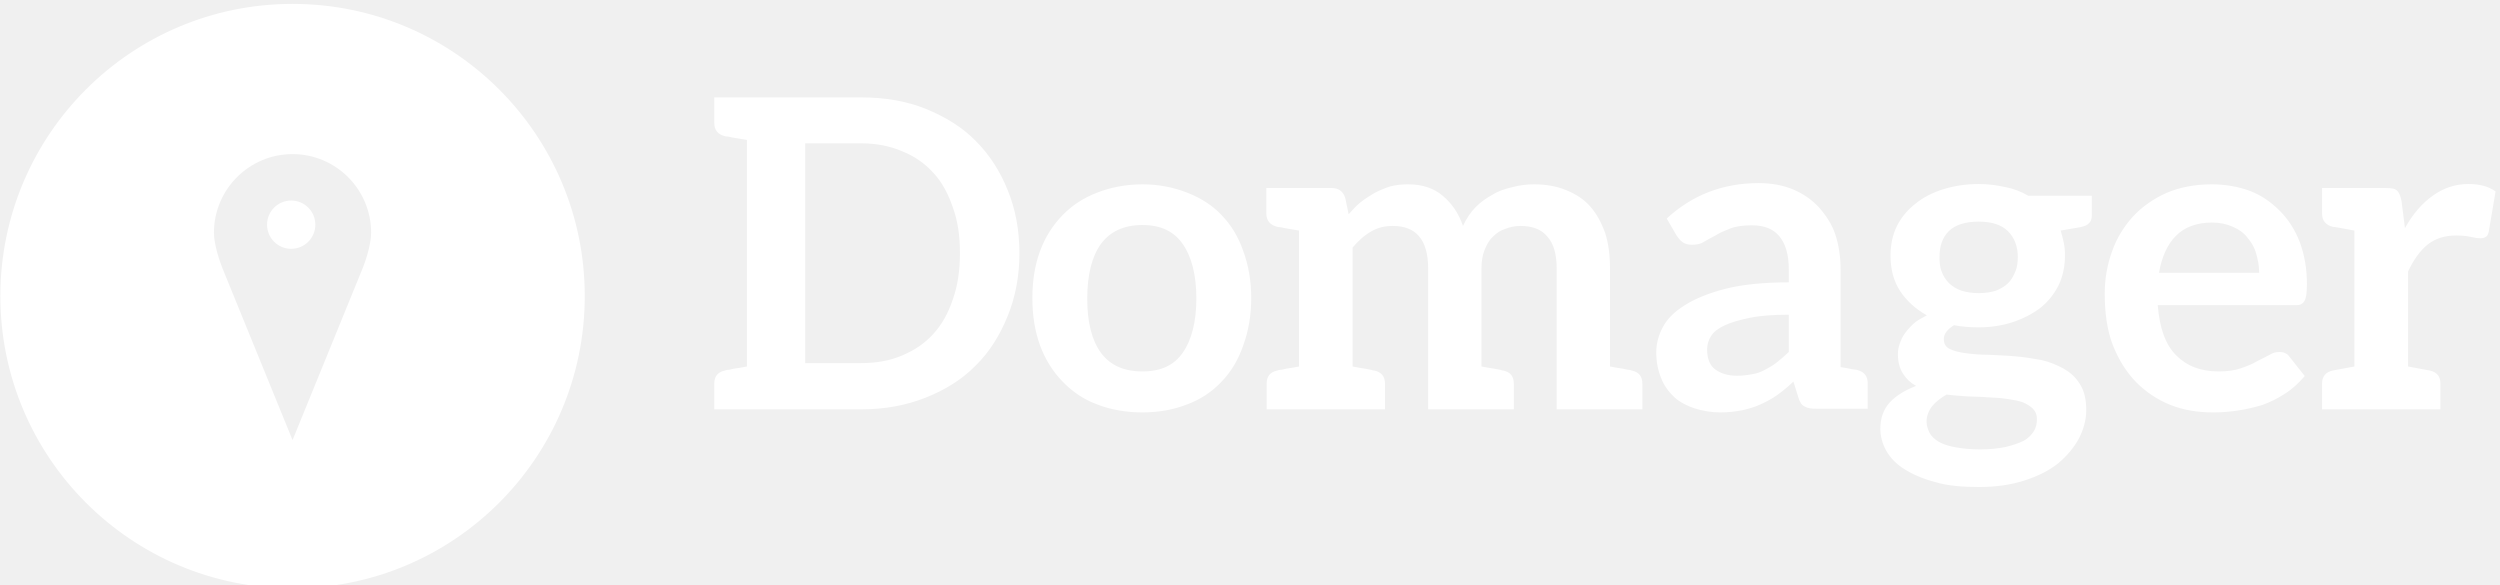
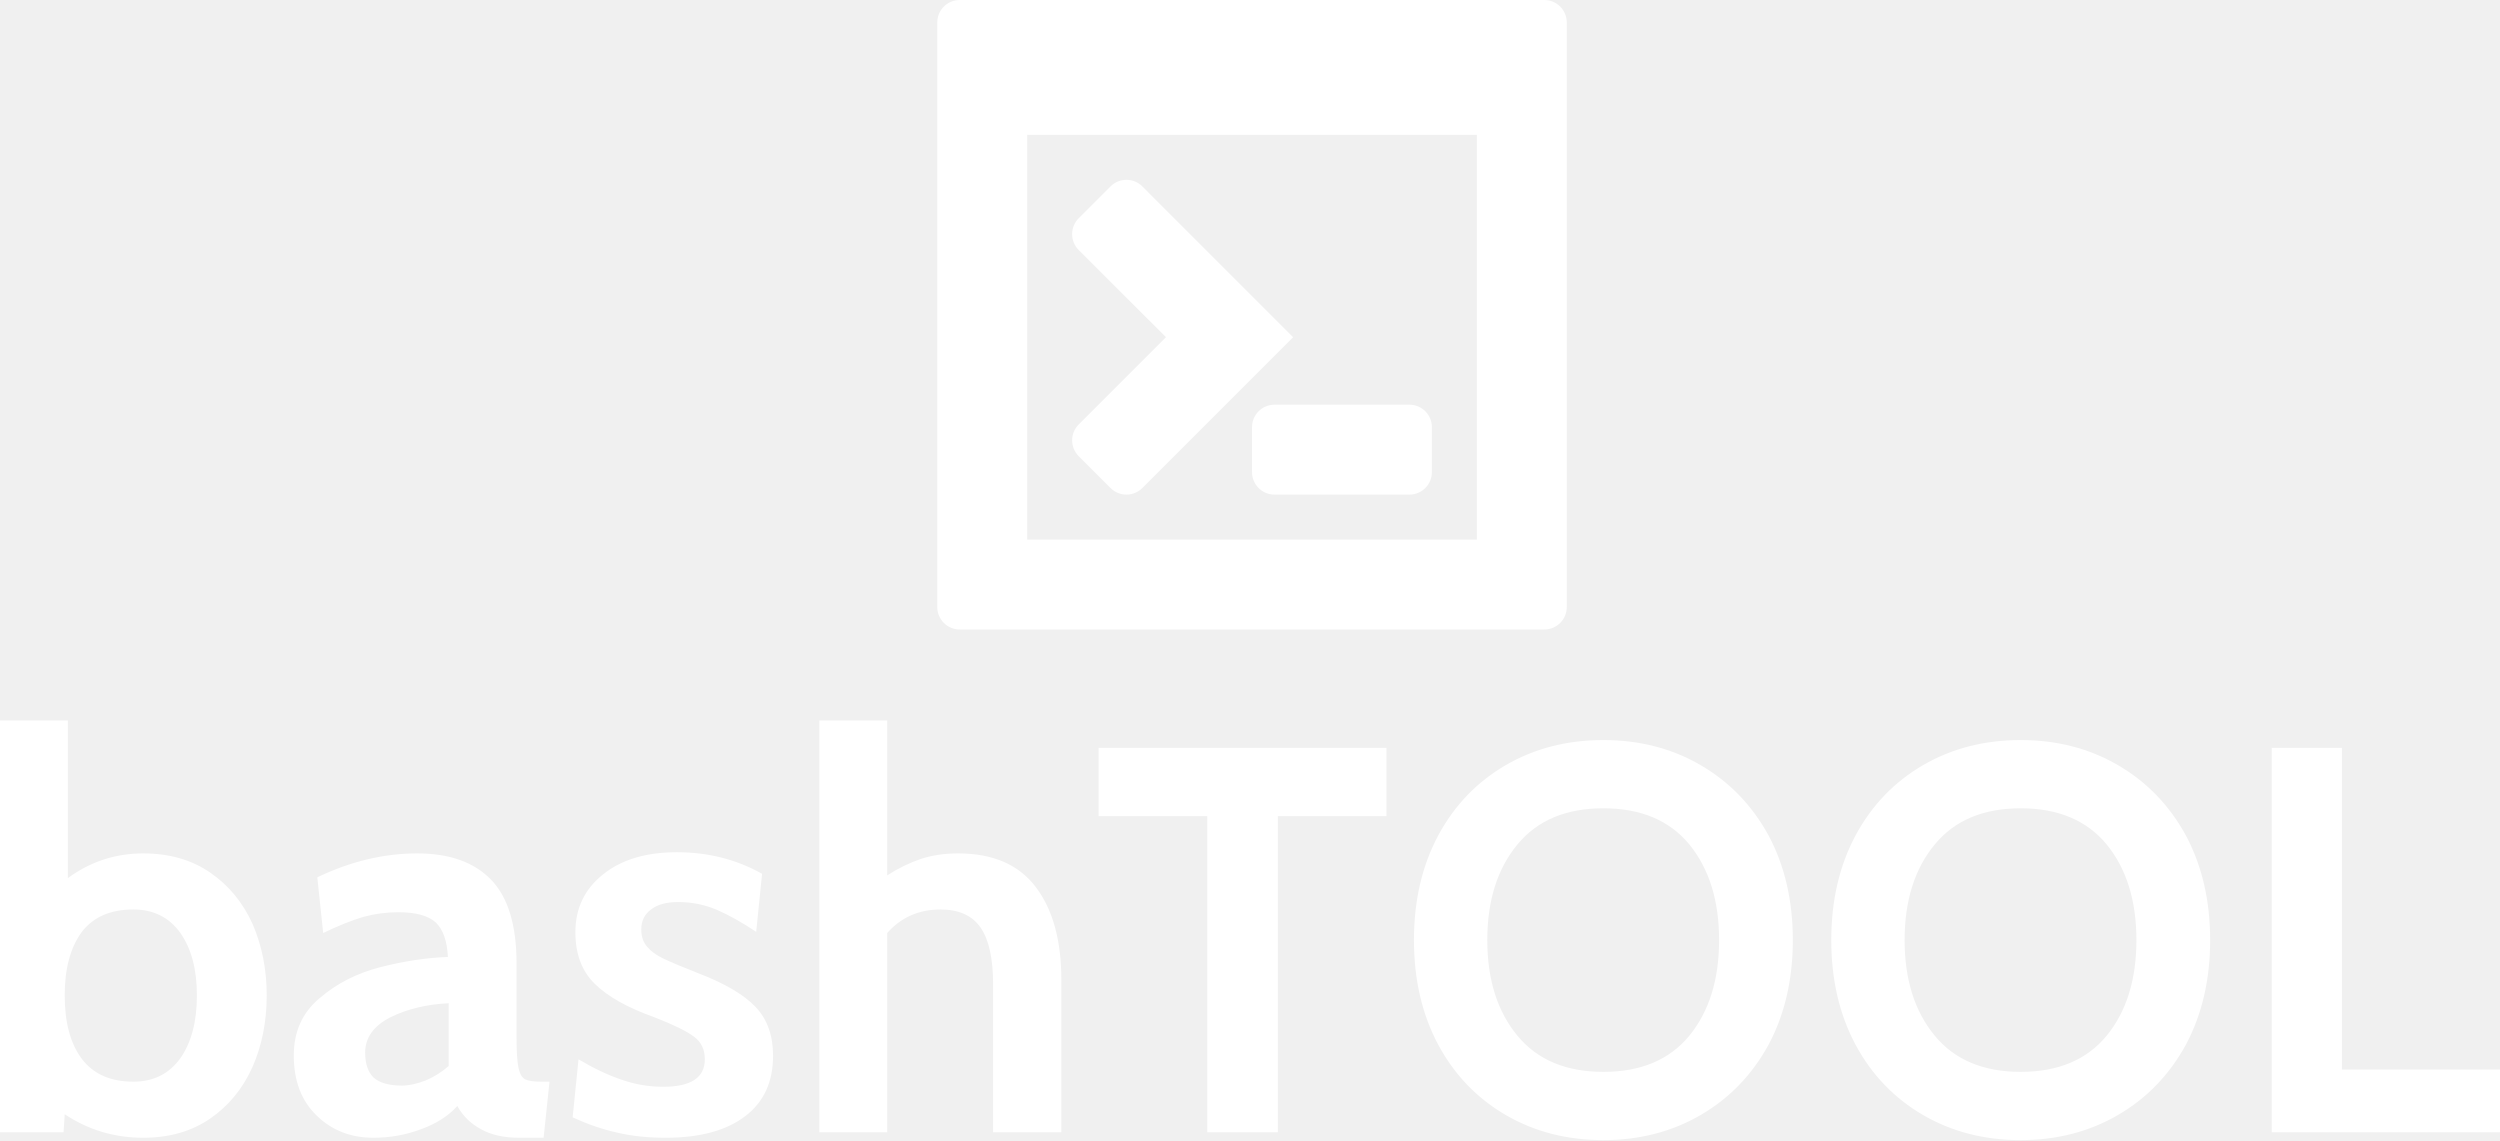
- <svg xmlns="http://www.w3.org/2000/svg" data-v-423bf9ae="" viewBox="0 0 385 90" class="iconLeft">
-   <g data-v-423bf9ae="" id="7ab0bd8e-bf01-4942-a49c-87cfd6e0d5c4" fill="white" transform="matrix(4.746835,0,0,4.746835,108.6696,-2.563291)">
-     <path d="M9.80 6.71C9.55 6.09 9.21 5.56 8.76 5.11C8.32 4.66 7.77 4.33 7.14 4.07C6.51 3.82 5.82 3.70 5.05 3.70L1.34 3.70L0.28 3.70L0.28 4.52C0.28 4.76 0.39 4.90 0.63 4.96C0.64 4.96 0.67 4.97 0.71 4.97C0.76 4.97 0.83 5.00 0.92 5.01C1.02 5.03 1.18 5.05 1.34 5.08L1.34 12.43C1.18 12.46 1.02 12.49 0.92 12.50C0.83 12.52 0.76 12.54 0.71 12.54C0.67 12.54 0.64 12.56 0.63 12.56C0.39 12.61 0.28 12.75 0.28 12.99L0.28 13.82L1.34 13.82L5.05 13.82C5.82 13.82 6.51 13.69 7.14 13.44C7.77 13.19 8.32 12.85 8.76 12.40C9.21 11.96 9.55 11.41 9.80 10.79C10.05 10.18 10.18 9.49 10.18 8.75C10.18 8.01 10.05 7.32 9.80 6.71ZM8.02 10.25C7.87 10.70 7.67 11.06 7.39 11.37C7.11 11.68 6.78 11.90 6.38 12.07C5.99 12.24 5.54 12.32 5.05 12.32L3.23 12.32L3.23 5.19L5.05 5.19C5.54 5.19 5.99 5.28 6.38 5.45C6.78 5.61 7.11 5.84 7.39 6.15C7.67 6.45 7.87 6.83 8.02 7.27C8.18 7.71 8.25 8.19 8.25 8.75C8.25 9.31 8.18 9.80 8.02 10.25ZM14.17 6.52C13.64 6.52 13.13 6.62 12.70 6.79C12.26 6.96 11.89 7.20 11.58 7.52C11.27 7.84 11.02 8.22 10.85 8.68C10.68 9.14 10.60 9.65 10.60 10.21C10.60 10.78 10.68 11.28 10.85 11.75C11.02 12.21 11.27 12.60 11.58 12.92C11.89 13.24 12.26 13.50 12.70 13.66C13.13 13.83 13.64 13.92 14.17 13.92C14.70 13.92 15.19 13.83 15.62 13.66C16.06 13.50 16.44 13.24 16.74 12.92C17.05 12.60 17.28 12.21 17.44 11.75C17.61 11.28 17.70 10.78 17.70 10.21C17.70 9.65 17.61 9.14 17.44 8.68C17.28 8.22 17.05 7.84 16.74 7.52C16.44 7.20 16.06 6.96 15.62 6.79C15.19 6.62 14.70 6.52 14.17 6.52ZM14.17 12.59C13.57 12.59 13.12 12.39 12.82 11.98C12.53 11.58 12.38 11.00 12.38 10.23C12.38 9.46 12.53 8.86 12.82 8.46C13.12 8.05 13.57 7.84 14.17 7.84C14.77 7.84 15.20 8.05 15.48 8.46C15.76 8.86 15.92 9.45 15.92 10.22C15.92 10.99 15.76 11.58 15.48 11.98C15.20 12.39 14.77 12.59 14.17 12.59ZM30.04 12.56C30.03 12.56 30.00 12.54 29.96 12.54C29.92 12.54 29.85 12.52 29.75 12.50C29.65 12.49 29.51 12.46 29.34 12.43L29.34 9.25C29.34 8.82 29.29 8.43 29.18 8.09C29.06 7.76 28.91 7.48 28.70 7.24C28.49 7.00 28.22 6.83 27.92 6.71C27.61 6.58 27.26 6.52 26.87 6.52C26.64 6.52 26.40 6.55 26.18 6.61C25.96 6.66 25.73 6.73 25.54 6.85C25.34 6.96 25.16 7.08 24.99 7.25C24.82 7.42 24.68 7.63 24.57 7.87C24.43 7.46 24.21 7.14 23.91 6.89C23.62 6.64 23.24 6.52 22.79 6.52C22.58 6.52 22.39 6.54 22.20 6.59C22.02 6.65 21.85 6.72 21.70 6.80C21.55 6.89 21.39 6.99 21.25 7.10C21.11 7.21 20.99 7.35 20.86 7.49L20.75 6.96C20.68 6.75 20.54 6.64 20.31 6.64L19.25 6.64L18.19 6.64L18.19 7.46C18.19 7.70 18.31 7.84 18.55 7.90C18.56 7.90 18.59 7.91 18.63 7.91C18.68 7.91 18.75 7.94 18.84 7.95C18.94 7.97 19.08 7.99 19.25 8.02L19.25 12.43C19.08 12.46 18.94 12.49 18.84 12.50C18.75 12.52 18.68 12.54 18.63 12.54C18.59 12.54 18.56 12.56 18.55 12.56C18.31 12.61 18.20 12.75 18.20 12.99L18.20 13.82L19.25 13.82L20.99 13.82L22.04 13.82L22.04 12.99C22.04 12.75 21.92 12.61 21.69 12.56C21.67 12.56 21.64 12.56 21.60 12.54C21.56 12.53 21.49 12.52 21.39 12.50C21.29 12.49 21.15 12.46 20.99 12.43L20.99 8.57C21.17 8.36 21.36 8.18 21.59 8.05C21.81 7.92 22.04 7.87 22.29 7.87C22.67 7.87 22.95 7.98 23.14 8.20C23.34 8.43 23.44 8.78 23.44 9.25L23.44 13.82L25.17 13.82L26.22 13.82L26.22 12.99C26.22 12.75 26.11 12.61 25.87 12.56C25.86 12.56 25.83 12.56 25.79 12.54C25.75 12.53 25.68 12.52 25.58 12.50C25.48 12.49 25.35 12.46 25.17 12.43L25.17 9.25C25.17 9.03 25.20 8.82 25.27 8.65C25.34 8.48 25.42 8.33 25.54 8.22C25.65 8.11 25.77 8.02 25.93 7.97C26.08 7.91 26.25 7.87 26.43 7.87C26.82 7.87 27.12 7.98 27.31 8.22C27.51 8.44 27.61 8.79 27.61 9.25L27.61 13.82L29.34 13.82L30.39 13.82L30.39 12.99C30.39 12.75 30.28 12.61 30.04 12.56ZM37.35 12.54C37.34 12.54 37.28 12.53 37.20 12.52C37.11 12.50 36.97 12.47 36.82 12.45L36.82 9.27C36.82 8.86 36.76 8.48 36.65 8.15C36.54 7.81 36.34 7.52 36.12 7.27C35.90 7.03 35.62 6.83 35.29 6.69C34.96 6.55 34.58 6.48 34.16 6.48C33.00 6.48 32.00 6.87 31.18 7.63L31.50 8.18C31.56 8.26 31.61 8.34 31.70 8.40C31.78 8.46 31.89 8.48 32.00 8.48C32.14 8.48 32.27 8.46 32.38 8.39C32.49 8.32 32.62 8.26 32.76 8.18C32.90 8.09 33.07 8.02 33.25 7.95C33.43 7.88 33.67 7.85 33.95 7.85C34.34 7.85 34.64 7.97 34.83 8.20C35.03 8.44 35.14 8.79 35.14 9.28L35.14 9.70C34.33 9.70 33.63 9.77 33.08 9.91C32.54 10.05 32.10 10.23 31.77 10.44C31.43 10.65 31.19 10.89 31.05 11.16C30.91 11.42 30.84 11.70 30.84 11.97C30.84 12.29 30.90 12.57 31.00 12.81C31.09 13.05 31.25 13.26 31.43 13.43C31.61 13.59 31.84 13.71 32.09 13.79C32.34 13.87 32.62 13.92 32.93 13.92C33.18 13.92 33.42 13.89 33.63 13.85C33.84 13.80 34.03 13.75 34.22 13.66C34.40 13.58 34.59 13.48 34.76 13.36C34.94 13.23 35.11 13.09 35.29 12.92L35.45 13.43C35.49 13.58 35.56 13.69 35.66 13.73C35.76 13.79 35.88 13.80 36.05 13.80L36.64 13.80L36.82 13.80L37.70 13.80L37.70 12.98C37.70 12.74 37.59 12.60 37.35 12.54ZM35.14 11.96C35.01 12.08 34.89 12.19 34.76 12.29C34.64 12.39 34.51 12.46 34.38 12.53C34.26 12.60 34.10 12.66 33.95 12.68C33.80 12.71 33.64 12.73 33.46 12.73C33.17 12.73 32.94 12.66 32.76 12.53C32.58 12.40 32.49 12.18 32.49 11.87C32.49 11.72 32.54 11.56 32.62 11.44C32.70 11.31 32.84 11.20 33.05 11.10C33.26 11.00 33.54 10.92 33.88 10.85C34.22 10.78 34.64 10.75 35.14 10.75ZM41.30 6.51C40.89 6.51 40.50 6.57 40.15 6.68C39.80 6.79 39.51 6.94 39.26 7.14C39.00 7.34 38.79 7.59 38.65 7.87C38.51 8.15 38.44 8.48 38.44 8.83C38.44 9.27 38.54 9.66 38.75 9.98C38.96 10.30 39.26 10.57 39.62 10.77C39.47 10.85 39.31 10.93 39.20 11.03C39.09 11.13 38.99 11.24 38.91 11.35C38.82 11.47 38.78 11.58 38.74 11.69C38.70 11.80 38.68 11.91 38.68 12.03C38.68 12.29 38.74 12.50 38.85 12.67C38.96 12.84 39.09 12.96 39.27 13.06C38.91 13.20 38.63 13.37 38.42 13.59C38.21 13.82 38.11 14.11 38.11 14.45C38.11 14.70 38.18 14.94 38.30 15.16C38.43 15.39 38.63 15.60 38.89 15.76C39.16 15.93 39.48 16.07 39.89 16.18C40.29 16.30 40.77 16.34 41.31 16.34C41.86 16.34 42.35 16.27 42.78 16.13C43.22 15.99 43.58 15.81 43.88 15.57C44.17 15.33 44.39 15.06 44.55 14.77C44.70 14.48 44.79 14.17 44.79 13.85C44.79 13.51 44.73 13.23 44.59 13.01C44.45 12.78 44.28 12.63 44.06 12.50C43.83 12.38 43.61 12.28 43.33 12.22C43.05 12.17 42.77 12.12 42.48 12.10C42.18 12.07 41.92 12.07 41.64 12.05C41.36 12.05 41.12 12.03 40.89 12.00C40.67 11.97 40.50 11.93 40.36 11.86C40.22 11.79 40.17 11.68 40.17 11.54C40.17 11.37 40.28 11.23 40.50 11.09C40.75 11.14 41.03 11.16 41.30 11.16C41.71 11.16 42.07 11.10 42.41 10.99C42.74 10.88 43.05 10.72 43.30 10.53C43.55 10.33 43.75 10.08 43.89 9.80C44.03 9.52 44.10 9.18 44.10 8.83C44.10 8.68 44.09 8.55 44.06 8.41C44.03 8.27 44.00 8.15 43.96 8.02L44.60 7.91C44.74 7.88 44.83 7.84 44.88 7.78C44.94 7.73 44.97 7.64 44.97 7.53L44.97 6.89L42.91 6.89C42.69 6.76 42.43 6.66 42.17 6.61C41.90 6.55 41.61 6.51 41.30 6.51ZM43.19 14.14C43.19 14.28 43.16 14.42 43.09 14.53C43.02 14.64 42.91 14.76 42.76 14.84C42.60 14.92 42.42 14.98 42.18 15.04C41.94 15.09 41.66 15.12 41.34 15.12C41.02 15.12 40.77 15.09 40.54 15.05C40.32 15.01 40.14 14.95 40.00 14.87C39.86 14.78 39.76 14.69 39.70 14.57C39.65 14.46 39.61 14.35 39.61 14.22C39.61 14.03 39.68 13.86 39.79 13.72C39.90 13.58 40.07 13.45 40.26 13.34C40.47 13.37 40.70 13.38 40.92 13.40C41.15 13.41 41.37 13.41 41.59 13.43C41.82 13.44 42.01 13.45 42.21 13.48C42.41 13.51 42.59 13.54 42.73 13.59C42.87 13.65 42.98 13.72 43.06 13.80C43.15 13.89 43.19 14 43.19 14.14ZM41.30 10.05C41.09 10.05 40.91 10.02 40.74 9.97C40.57 9.91 40.45 9.83 40.33 9.72C40.22 9.60 40.15 9.49 40.10 9.35C40.04 9.21 40.03 9.04 40.03 8.88C40.03 8.53 40.12 8.25 40.33 8.04C40.54 7.83 40.88 7.73 41.30 7.73C41.72 7.73 42.04 7.83 42.25 8.04C42.46 8.25 42.57 8.53 42.57 8.88C42.57 9.04 42.55 9.21 42.49 9.35C42.43 9.49 42.36 9.63 42.25 9.73C42.15 9.83 42.01 9.91 41.86 9.97C41.71 10.02 41.51 10.05 41.30 10.05ZM48.85 6.52C48.31 6.52 47.81 6.62 47.39 6.80C46.97 6.99 46.61 7.24 46.31 7.56C46.02 7.88 45.78 8.26 45.63 8.69C45.47 9.13 45.39 9.58 45.39 10.07C45.39 10.70 45.47 11.26 45.65 11.73C45.84 12.21 46.09 12.61 46.41 12.94C46.73 13.26 47.10 13.51 47.53 13.68C47.96 13.85 48.41 13.92 48.92 13.92C49.17 13.92 49.43 13.90 49.70 13.86C49.97 13.82 50.23 13.76 50.50 13.68C50.75 13.59 51.00 13.47 51.24 13.31C51.48 13.16 51.69 12.96 51.88 12.74L51.38 12.11C51.34 12.05 51.31 12.03 51.25 12.00C51.20 11.97 51.13 11.96 51.06 11.96C50.95 11.96 50.85 11.98 50.74 12.05C50.62 12.12 50.48 12.18 50.33 12.26C50.18 12.35 50.01 12.42 49.80 12.49C49.60 12.56 49.36 12.59 49.08 12.59C48.51 12.59 48.06 12.42 47.71 12.07C47.36 11.72 47.17 11.19 47.11 10.44L51.55 10.44C51.63 10.44 51.69 10.44 51.74 10.42C51.80 10.39 51.84 10.36 51.87 10.30C51.90 10.26 51.91 10.19 51.93 10.11C51.94 10.02 51.95 9.90 51.95 9.77C51.95 9.25 51.87 8.81 51.72 8.40C51.56 7.99 51.35 7.66 51.07 7.38C50.79 7.10 50.47 6.87 50.09 6.73C49.71 6.59 49.29 6.52 48.85 6.52ZM48.87 7.76C49.13 7.76 49.35 7.81 49.55 7.90C49.74 7.98 49.90 8.09 50.02 8.25C50.15 8.40 50.25 8.57 50.30 8.76C50.36 8.96 50.40 9.17 50.40 9.39L47.15 9.39C47.24 8.88 47.42 8.47 47.70 8.19C47.98 7.91 48.37 7.76 48.87 7.76ZM57.19 6.51C56.76 6.51 56.38 6.64 56.03 6.89C55.68 7.14 55.38 7.49 55.13 7.94L55.02 7.07C54.99 6.92 54.95 6.80 54.88 6.73C54.81 6.66 54.70 6.64 54.52 6.64L53.49 6.64L53.49 6.64L52.44 6.64L52.44 7.46C52.44 7.70 52.56 7.84 52.79 7.90C52.91 7.91 52.89 7.91 53.49 8.02L53.49 12.43C52.89 12.54 52.91 12.54 52.79 12.56C52.56 12.61 52.44 12.75 52.44 12.99L52.44 13.82L53.49 13.82L55.23 13.82L55.23 13.82L56.28 13.82L56.28 12.99C56.28 12.75 56.17 12.61 55.93 12.56C55.82 12.54 55.83 12.54 55.23 12.43L55.23 9.35C55.41 8.97 55.62 8.67 55.87 8.47C56.13 8.27 56.43 8.18 56.80 8.18C56.99 8.18 57.16 8.20 57.29 8.23C57.41 8.26 57.50 8.27 57.57 8.27C57.65 8.27 57.72 8.25 57.76 8.22C57.81 8.19 57.83 8.13 57.85 8.05L58.07 6.75C57.83 6.58 57.54 6.51 57.19 6.51Z" />
+ <svg xmlns="http://www.w3.org/2000/svg" data-v-423bf9ae="" viewBox="0 0 357.421 163" class="iconAbove">
+   <g data-v-423bf9ae="" id="e18259bb-22af-4b69-a310-c81aa2b89673" fill="white" transform="matrix(5.607477,0,0,5.607477,-4.485994,86.1215)">
+     <path d="M4.45 6.40L4.45 6.40Q5.45 6.40 6.16 6.89L6.16 6.89L6.16 6.89Q6.87 7.38 7.24 8.20L7.24 8.20L7.24 8.20Q7.60 9.03 7.60 10.02L7.60 10.02L7.60 10.02Q7.60 11.02 7.24 11.84L7.24 11.84L7.24 11.84Q6.87 12.67 6.16 13.16L6.16 13.16L6.16 13.16Q5.45 13.65 4.45 13.65L4.45 13.65L4.45 13.65Q3.35 13.65 2.45 13.05L2.45 13.05L2.42 13.51L0.80 13.51L0.80 3.01L2.53 3.01L2.53 7.03L2.53 7.03Q3.39 6.40 4.45 6.40L4.45 6.40ZM4.20 12.22L4.20 12.22Q4.97 12.22 5.40 11.62L5.40 11.62L5.40 11.62Q5.82 11.02 5.82 10.02L5.82 10.02L5.82 10.02Q5.82 9.03 5.40 8.43L5.40 8.43L5.40 8.43Q4.97 7.83 4.20 7.83L4.20 7.83L4.20 7.83Q3.32 7.83 2.88 8.41L2.88 8.41L2.88 8.41Q2.45 9.00 2.45 10.02L2.45 10.02L2.45 10.02Q2.45 11.05 2.88 11.63L2.88 11.63L2.88 11.63Q3.32 12.22 4.20 12.22L4.20 12.22ZM10.32 13.65L10.32 13.65Q9.45 13.65 8.87 13.08L8.87 13.08L8.87 13.08Q8.29 12.52 8.29 11.55L8.29 11.55L8.29 11.55Q8.29 10.64 8.95 10.09L8.95 10.09L8.95 10.09Q9.60 9.53 10.50 9.30L10.50 9.30L10.50 9.30Q11.40 9.07 12.22 9.04L12.22 9.04L12.22 9.04Q12.19 8.43 11.91 8.16L11.91 8.16L11.91 8.16Q11.62 7.90 10.96 7.90L10.96 7.90L10.96 7.90Q10.50 7.90 10.06 8.02L10.06 8.02L10.06 8.02Q9.62 8.15 9.04 8.43L9.04 8.43L8.89 7.01L8.89 7.01Q10.16 6.40 11.44 6.40L11.44 6.40L11.44 6.40Q12.67 6.40 13.32 7.07L13.32 7.07L13.32 7.07Q13.97 7.74 13.97 9.21L13.97 9.21L13.97 11.10L13.97 11.10Q13.97 11.63 14.02 11.87L14.02 11.87L14.02 11.87Q14.07 12.10 14.19 12.16L14.19 12.16L14.19 12.16Q14.31 12.22 14.59 12.22L14.59 12.22L14.81 12.22L14.66 13.65L14.03 13.65L14.03 13.65Q13.45 13.65 13.06 13.43L13.06 13.43L13.06 13.43Q12.67 13.22 12.46 12.84L12.46 12.84L12.46 12.84Q12.12 13.22 11.54 13.43L11.54 13.43L11.54 13.43Q10.96 13.65 10.32 13.65L10.32 13.65ZM11.05 12.32L11.05 12.32Q11.31 12.32 11.65 12.19L11.65 12.19L11.65 12.19Q11.98 12.05 12.24 11.82L12.24 11.82L12.24 10.22L12.24 10.22Q11.40 10.26 10.75 10.58L10.75 10.58L10.75 10.58Q10.11 10.91 10.11 11.48L10.11 11.48L10.11 11.48Q10.11 11.91 10.33 12.12L10.33 12.12L10.33 12.12Q10.56 12.32 11.05 12.32L11.05 12.32ZM17.77 13.65L17.77 13.65Q17.09 13.65 16.54 13.52L16.54 13.52L16.54 13.52Q15.99 13.40 15.40 13.13L15.40 13.13L15.55 11.65L15.55 11.65Q16.14 12.00 16.65 12.17L16.65 12.17L16.65 12.17Q17.16 12.35 17.71 12.35L17.71 12.35L17.71 12.35Q18.77 12.35 18.77 11.65L18.77 11.65L18.77 11.65Q18.77 11.27 18.49 11.07L18.49 11.07L18.49 11.07Q18.21 10.86 17.49 10.58L17.49 10.58L17.49 10.58Q16.45 10.21 15.96 9.72L15.96 9.72L15.96 9.72Q15.47 9.24 15.47 8.41L15.47 8.41L15.47 8.41Q15.47 7.50 16.17 6.94L16.17 6.94L16.17 6.94Q16.87 6.37 18.06 6.37L18.06 6.37L18.06 6.37Q19.25 6.37 20.23 6.92L20.23 6.92L20.08 8.40L20.08 8.40Q19.54 8.04 19.08 7.84L19.08 7.84L19.08 7.84Q18.61 7.64 18.09 7.64L18.09 7.64L18.09 7.64Q17.64 7.64 17.40 7.83L17.40 7.83L17.40 7.83Q17.15 8.01 17.15 8.34L17.15 8.34L17.15 8.34Q17.15 8.61 17.30 8.78L17.30 8.78L17.30 8.78Q17.44 8.95 17.71 9.08L17.71 9.08L17.71 9.08Q17.98 9.21 18.59 9.45L18.59 9.45L18.59 9.45Q19.61 9.84 20.06 10.31L20.06 10.31L20.06 10.31Q20.51 10.78 20.51 11.56L20.51 11.56L20.51 11.56Q20.51 12.56 19.80 13.10L19.80 13.10L19.80 13.10Q19.08 13.65 17.77 13.65L17.77 13.65ZM25.23 6.40L25.23 6.40Q26.56 6.40 27.21 7.26L27.21 7.26L27.21 7.26Q27.86 8.12 27.86 9.62L27.86 9.62L27.86 13.51L26.12 13.51L26.12 9.74L26.12 9.74Q26.12 8.75 25.80 8.29L25.80 8.29L25.80 8.29Q25.48 7.83 24.78 7.83L24.78 7.83L24.78 7.83Q23.95 7.83 23.42 8.43L23.42 8.43L23.42 13.51L21.69 13.51L21.69 3.01L23.42 3.01L23.42 6.96L23.42 6.96Q23.84 6.69 24.28 6.54L24.28 6.54L24.28 6.54Q24.71 6.40 25.23 6.40L25.23 6.40ZM31.58 13.51L31.58 5.45L28.81 5.45L28.81 3.71L36.15 3.71L36.15 5.45L33.38 5.45L33.38 13.51L31.58 13.51ZM41.68 13.71L41.68 13.71Q40.29 13.71 39.19 13.07L39.19 13.07L39.19 13.07Q38.09 12.43 37.47 11.28L37.47 11.28L37.47 11.28Q36.85 10.12 36.85 8.61L36.85 8.61L36.85 8.61Q36.85 7.10 37.47 5.94L37.47 5.94L37.47 5.94Q38.09 4.79 39.19 4.15L39.19 4.15L39.19 4.15Q40.29 3.51 41.68 3.51L41.68 3.51L41.68 3.51Q43.06 3.51 44.16 4.15L44.16 4.15L44.16 4.15Q45.26 4.79 45.89 5.94L45.89 5.94L45.89 5.94Q46.51 7.10 46.51 8.61L46.51 8.61L46.51 8.61Q46.51 10.12 45.89 11.28L45.89 11.28L45.89 11.28Q45.26 12.43 44.16 13.07L44.16 13.07L44.16 13.07Q43.06 13.71 41.68 13.71L41.68 13.71ZM41.68 11.97L41.68 11.97Q43.11 11.97 43.87 11.05L43.87 11.05L43.87 11.05Q44.63 10.12 44.63 8.61L44.63 8.61L44.63 8.61Q44.63 7.10 43.87 6.17L43.87 6.17L43.87 6.17Q43.11 5.25 41.68 5.25L41.68 5.25L41.68 5.25Q40.25 5.25 39.49 6.17L39.49 6.17L39.49 6.17Q38.72 7.10 38.72 8.61L38.72 8.61L38.72 8.61Q38.72 10.12 39.49 11.05L39.49 11.05L39.49 11.05Q40.25 11.97 41.68 11.97L41.68 11.97ZM52.32 13.71L52.32 13.71Q50.93 13.71 49.83 13.07L49.83 13.07L49.83 13.07Q48.73 12.43 48.11 11.28L48.11 11.28L48.11 11.28Q47.49 10.12 47.49 8.61L47.49 8.61L47.49 8.61Q47.49 7.10 48.11 5.94L48.11 5.94L48.11 5.94Q48.73 4.79 49.83 4.15L49.83 4.15L49.83 4.15Q50.93 3.51 52.32 3.51L52.32 3.51L52.32 3.51Q53.70 3.51 54.80 4.15L54.80 4.15L54.80 4.15Q55.90 4.79 56.53 5.94L56.53 5.94L56.53 5.94Q57.15 7.10 57.15 8.61L57.15 8.61L57.15 8.61Q57.15 10.12 56.53 11.28L56.53 11.28L56.53 11.28Q55.90 12.43 54.80 13.07L54.80 13.07L54.80 13.07Q53.70 13.71 52.32 13.71L52.32 13.71ZM52.32 11.97L52.32 11.97Q53.75 11.97 54.51 11.05L54.51 11.05L54.51 11.05Q55.27 10.12 55.27 8.61L55.27 8.61L55.27 8.61Q55.27 7.10 54.51 6.17L54.51 6.17L54.51 6.17Q53.75 5.25 52.32 5.25L52.32 5.25L52.32 5.25Q50.89 5.25 50.13 6.17L50.13 6.17L50.13 6.17Q49.36 7.10 49.36 8.61L49.36 8.61L49.36 8.61Q49.36 10.12 50.13 11.05L50.13 11.05L50.13 11.05Q50.89 11.97 52.32 11.97L52.32 11.97ZM58.72 13.51L58.72 3.71L60.51 3.71L60.51 11.91L64.54 11.91L64.54 13.51L58.72 13.51Z" />
  </g>
-   <g data-v-423bf9ae="" id="8f4d76d3-d259-4b07-83fb-67d33888b50e" transform="matrix(1.239311,0,0,1.239311,-18.60195,-17.49394)" stroke="none" fill="white">
-     <path d="M51.363 14.6c-20.053 0-36.309 16.256-36.309 36.31 0 20.053 16.256 36.311 36.309 36.311 20.055 0 36.311-16.258 36.311-36.311 0-20.054-16.256-36.31-36.311-36.31zm8.728 32.803l-8.728 21.399-8.729-21.399c-.273-.725-1.038-2.8-1.038-4.373 0-5.385 4.381-9.764 9.766-9.764s9.766 4.38 9.766 9.765c.001 1.572-.8 3.801-1.037 4.372z" />
-     <circle cx="51.195" cy="42.035" r="3" />
+   <g data-v-423bf9ae="" id="5f28d167-43ed-4a51-b806-a67e052e95de" transform="matrix(6.428571,0,0,6.428571,127.5714,-6.42857)" stroke="none" fill="white">
+     <path d="M14.5 1h-13a.5.5 0 0 0-.5.5v13a.5.5 0 0 0 .5.5h13a.5.5 0 0 0 .5-.5v-13a.5.5 0 0 0-.5-.5zM13 13H3V4h10v9z" />
+     <path d="M4.853 11.853l-.707-.707a.5.5 0 0 1 0-.707l1.94-1.94-1.94-1.938a.5.5 0 0 1 0-.708l.707-.707a.5.5 0 0 1 .708 0L8.914 8.5l-3.353 3.353a.5.5 0 0 1-.708 0z" />
+     <rect x="8" y="10" width="4" height="2" rx=".5" ry=".5" />
  </g>
</svg>
